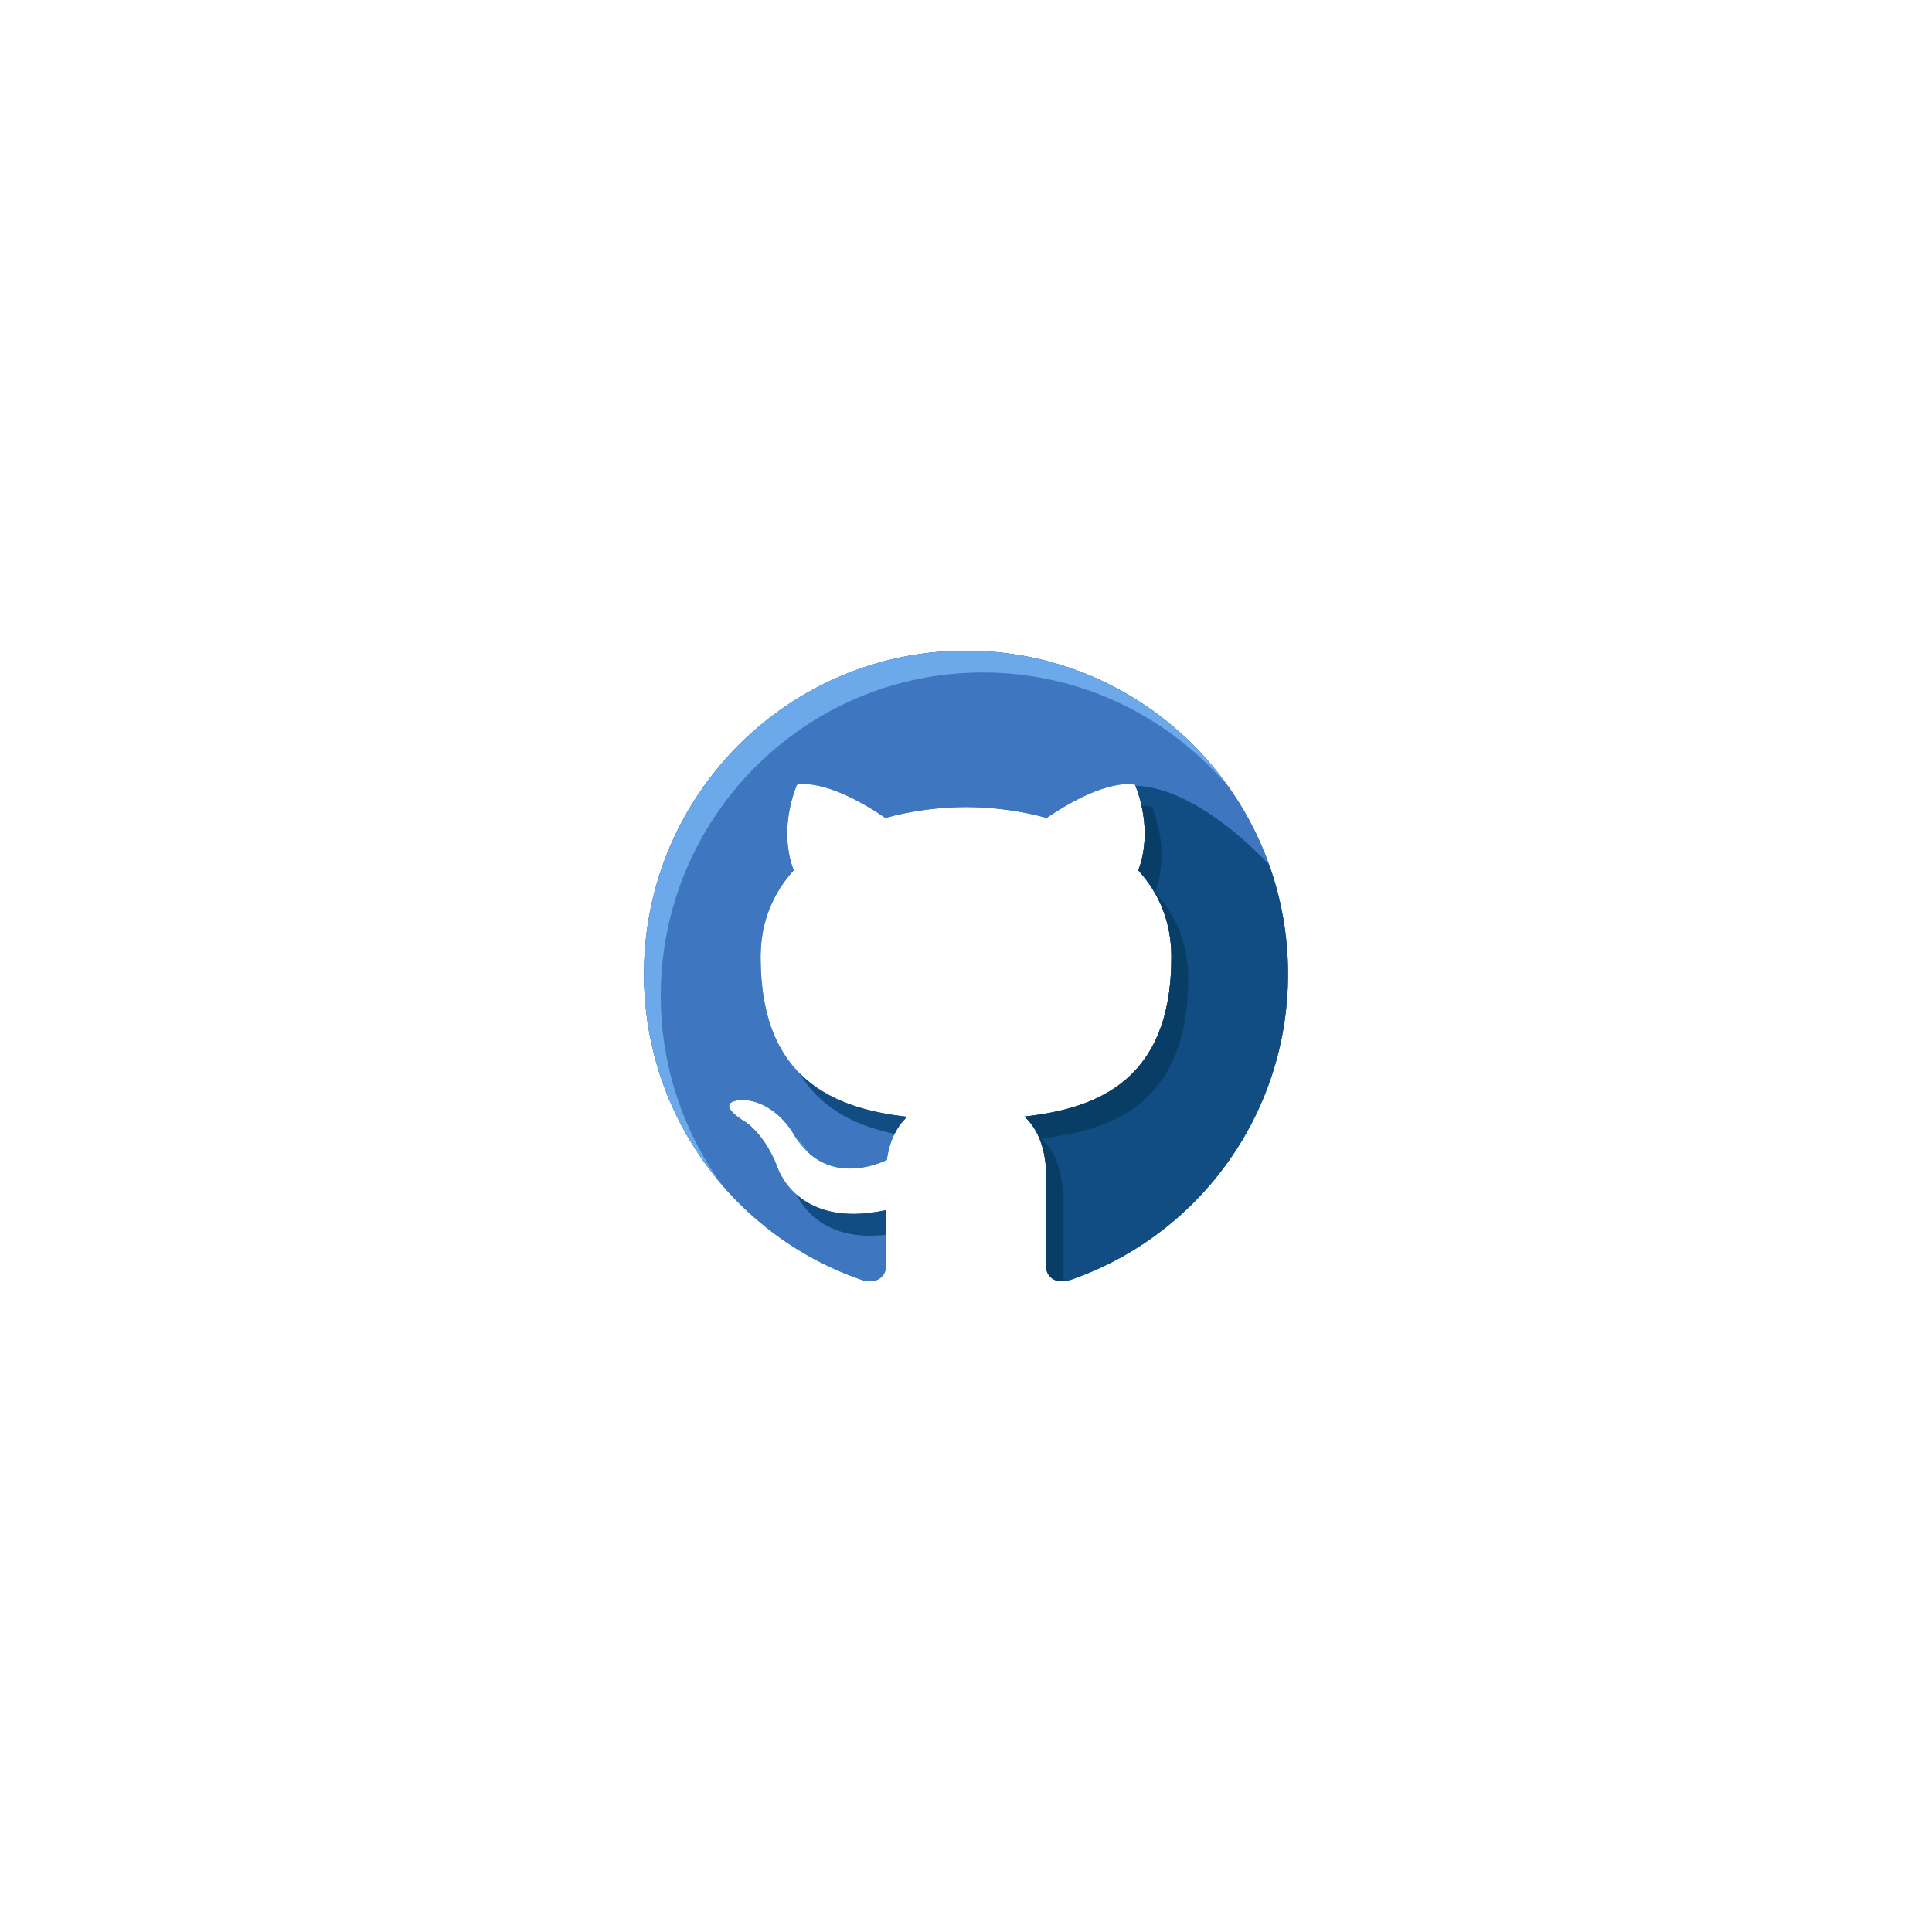
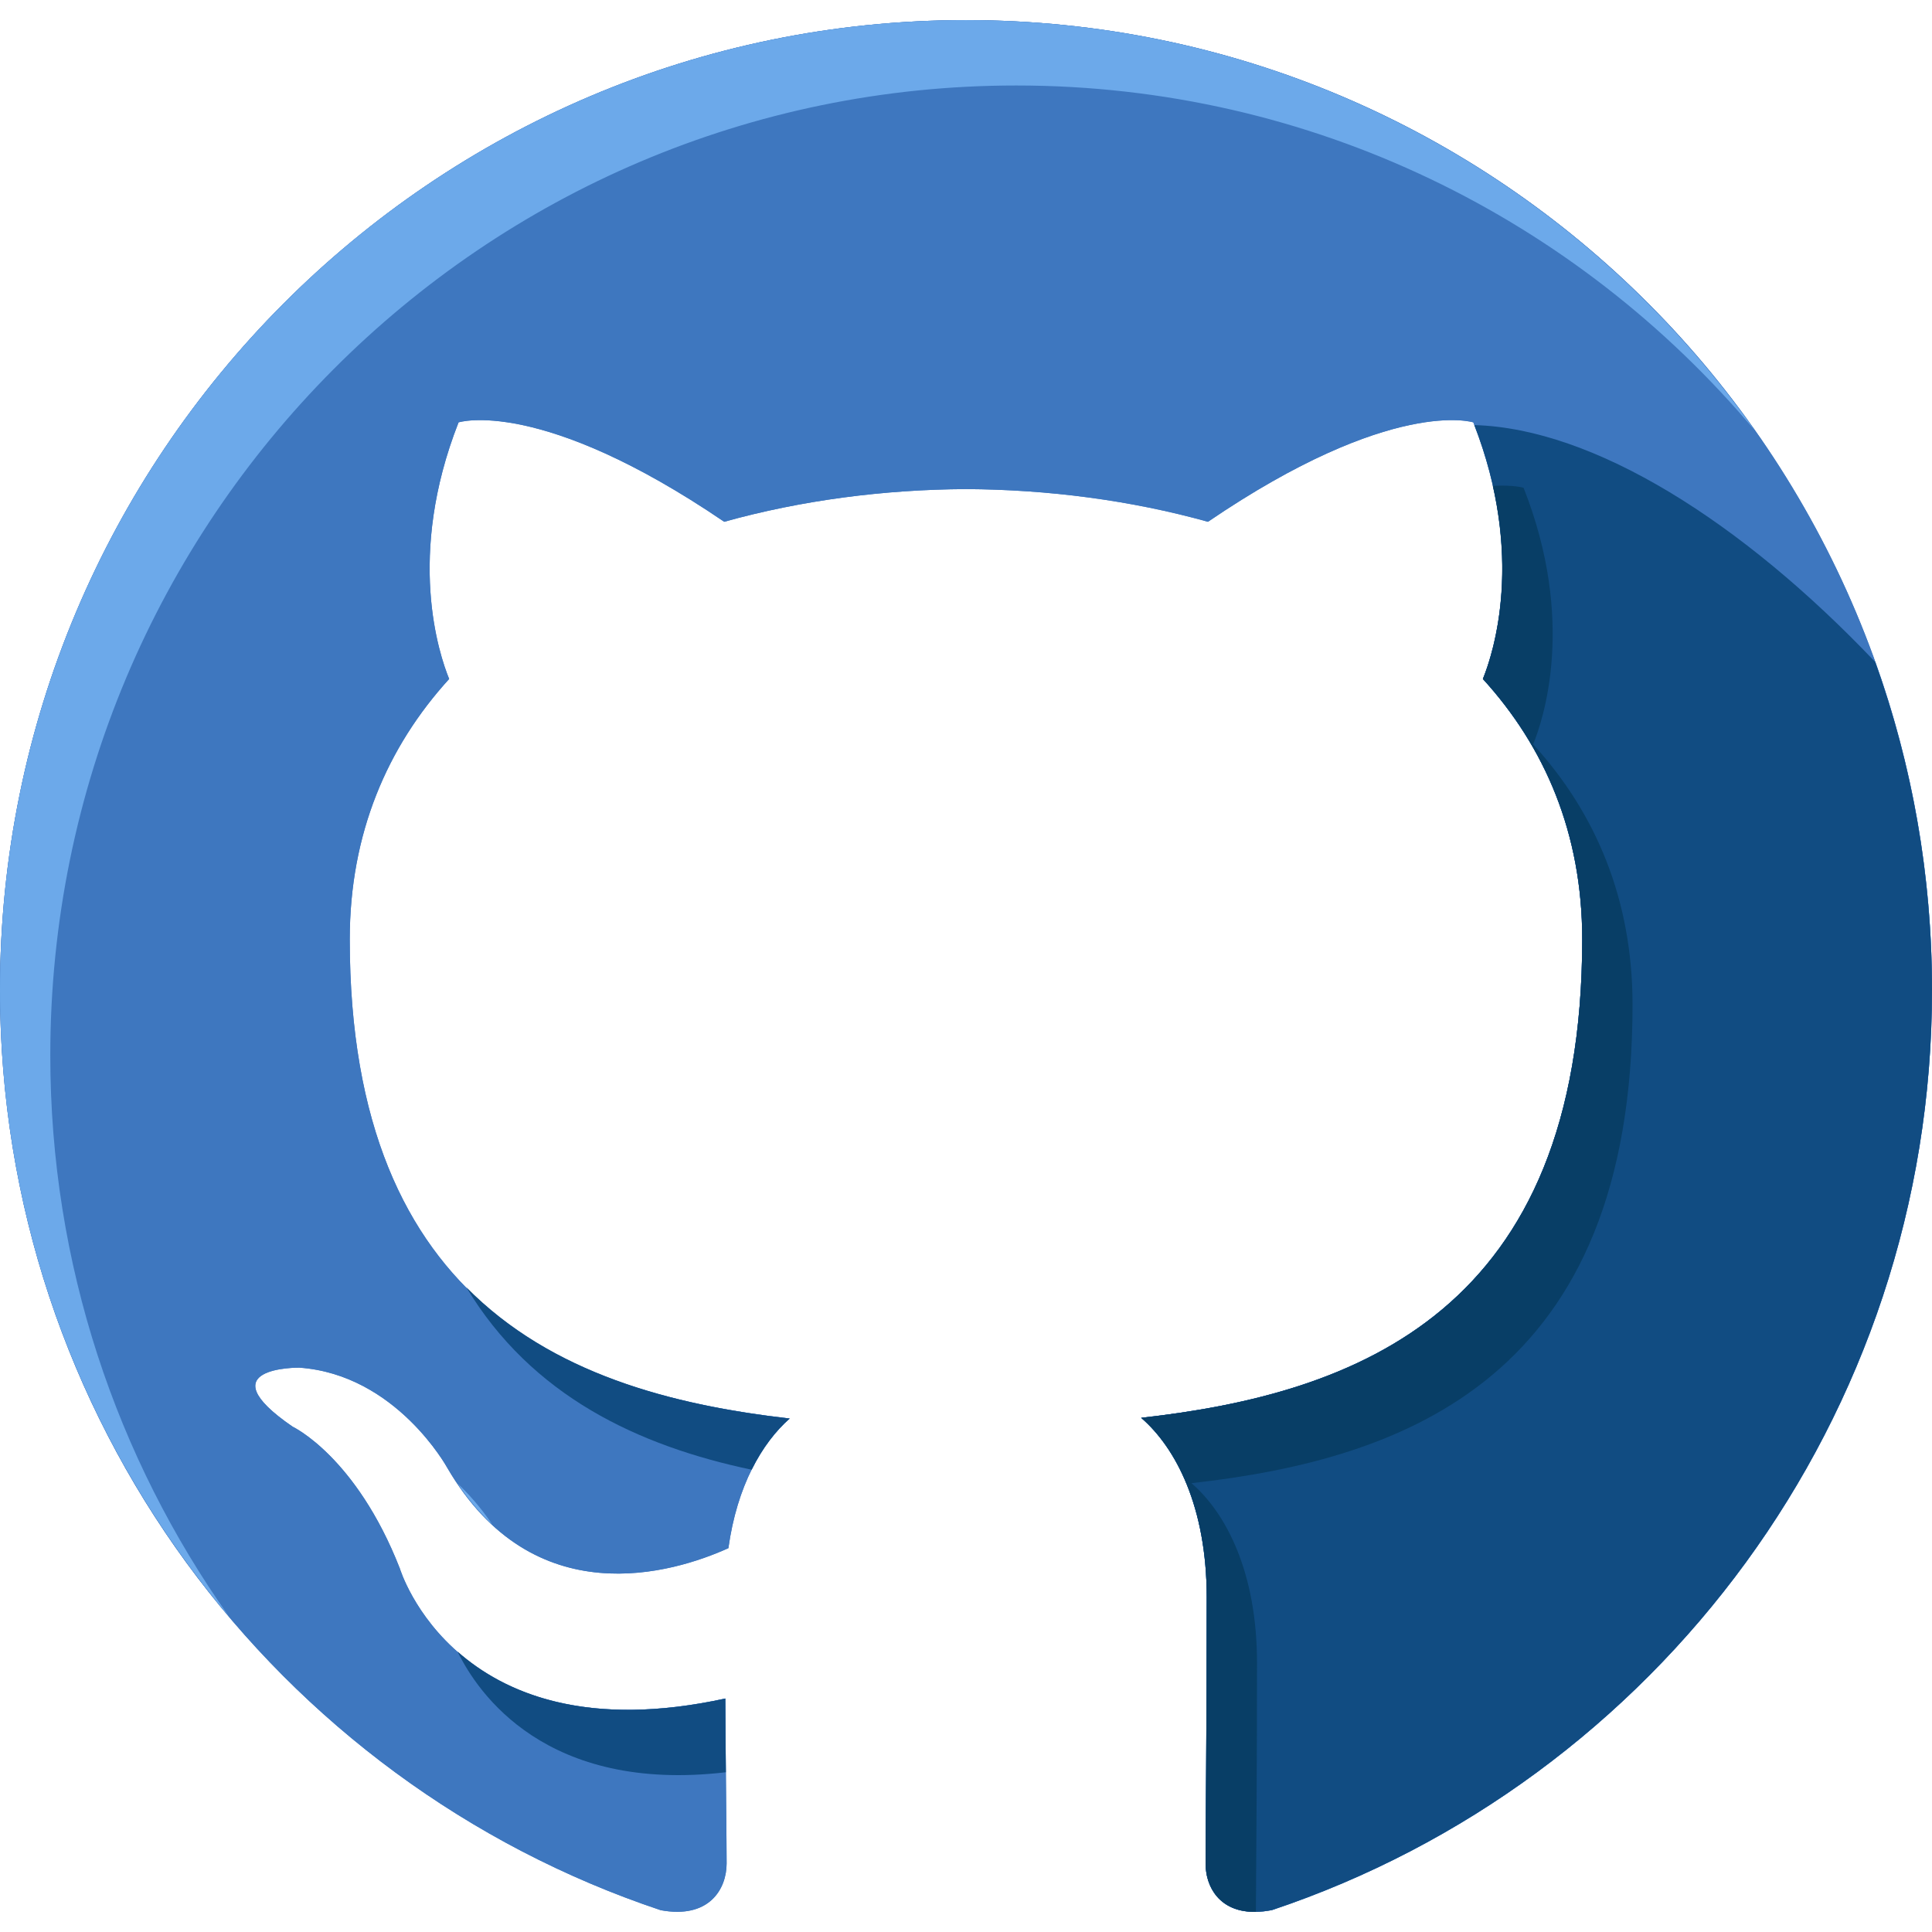
- <svg xmlns="http://www.w3.org/2000/svg" height="64px" width="64px" version="1.1" id="Layer_1" viewBox="-496 -496 1488.00 1488.00" xml:space="preserve" fill="#000000">
-   <g id="SVGRepo_bgCarrier" stroke-width="0" />
-   <g id="SVGRepo_tracerCarrier" stroke-linecap="round" stroke-linejoin="round" />
-   <g id="SVGRepo_iconCarrier">
-     <path id="SVGCleanerId_0" style="fill:#3E77BF;" d="M247.992,5.163C111.048,5.163,0,116.627,0,254.163 c0,109.992,71.048,203.32,169.632,236.24c12.392,2.296,16.912-5.392,16.912-12c0-5.904-0.216-21.56-0.336-42.344 c-69,15.064-83.552-33.376-83.552-33.376c-11.264-28.768-27.52-36.408-27.52-36.408c-22.528-15.456,1.696-15.16,1.696-15.16 c24.88,1.752,37.976,25.672,37.976,25.672c22.144,38.048,58.064,27.048,72.192,20.672c2.232-16.08,8.656-27.064,15.736-33.28 c-55.056-6.296-112.944-27.64-112.944-123.04c0-27.176,9.656-49.408,25.52-66.832c-2.568-6.296-11.072-31.6,2.416-65.872 c0,0,20.832-6.688,68.2,25.52c19.784-5.52,41-8.28,62.096-8.392c21.048,0.112,42.28,2.864,62.096,8.392 c47.328-32.208,68.128-25.52,68.128-25.52c13.52,34.272,5.016,59.576,2.456,65.872c15.904,17.424,25.504,39.648,25.504,66.832 c0,95.64-57.984,116.68-113.232,122.856c8.904,7.688,16.832,22.872,16.832,46.112c0,33.296-0.296,60.128-0.296,68.296 c0,6.672,4.472,14.424,17.048,11.968C425.016,457.387,496,364.123,496,254.163C496,116.627,384.952,5.163,247.992,5.163z" />
-     <g>
-       <path id="SVGCleanerId_0_1_" style="fill:#3E77BF;" d="M247.992,5.163C111.048,5.163,0,116.627,0,254.163 c0,109.992,71.048,203.32,169.632,236.24c12.392,2.296,16.912-5.392,16.912-12c0-5.904-0.216-21.56-0.336-42.344 c-69,15.064-83.552-33.376-83.552-33.376c-11.264-28.768-27.52-36.408-27.52-36.408c-22.528-15.456,1.696-15.16,1.696-15.16 c24.88,1.752,37.976,25.672,37.976,25.672c22.144,38.048,58.064,27.048,72.192,20.672c2.232-16.08,8.656-27.064,15.736-33.28 c-55.056-6.296-112.944-27.64-112.944-123.04c0-27.176,9.656-49.408,25.52-66.832c-2.568-6.296-11.072-31.6,2.416-65.872 c0,0,20.832-6.688,68.2,25.52c19.784-5.52,41-8.28,62.096-8.392c21.048,0.112,42.28,2.864,62.096,8.392 c47.328-32.208,68.128-25.52,68.128-25.52c13.52,34.272,5.016,59.576,2.456,65.872c15.904,17.424,25.504,39.648,25.504,66.832 c0,95.64-57.984,116.68-113.232,122.856c8.904,7.688,16.832,22.872,16.832,46.112c0,33.296-0.296,60.128-0.296,68.296 c0,6.672,4.472,14.424,17.048,11.968C425.016,457.387,496,364.123,496,254.163C496,116.627,384.952,5.163,247.992,5.163z" />
-     </g>
-     <g>
-       <path style="fill:#114C82;" d="M378.496,109.131c13.128,33.904,4.752,58.928,2.2,65.176c15.904,17.424,25.504,39.648,25.504,66.832 c0,95.64-57.984,116.68-113.232,122.856c8.904,7.688,16.832,22.872,16.832,46.112c0,33.296-0.296,60.128-0.296,68.296 c0,6.672,4.472,14.424,17.048,11.968C425.016,457.387,496,364.123,496,254.163c0-29.56-5.152-57.896-14.568-84.2 C447.24,133.963,409.184,109.987,378.496,109.131z" />
-       <path style="fill:#114C82;" d="M192.976,377.323c2.784-5.616,6.184-9.984,9.76-13.144c-30.176-3.456-61.168-11.512-83.048-33.744 C136.52,358.451,163.928,371.195,192.976,377.323z" />
-     </g>
-     <path style="fill:#6CA9EA;" d="M12.912,270.947c0-137.536,111.048-249,247.992-249c76.04,0,144.056,34.392,189.536,88.488 C405.52,46.755,331.616,5.163,247.992,5.163C111.048,5.163,0,116.627,0,254.163c0,61.32,22.12,117.424,58.752,160.792 C29.944,374.291,12.912,324.643,12.912,270.947z" />
-     <path style="fill:#083E66;" d="M322.712,426.899c0-23.232-7.928-38.44-16.832-46.128c55.248-6.16,113.24-27.216,113.24-122.848 c0-27.184-9.6-49.4-25.52-66.824c2.576-6.296,11.096-31.608-2.456-65.872c0,0-2.576-0.792-7.896-0.488 c5.808,25.84-0.416,44.32-2.552,49.568c15.904,17.424,25.504,39.648,25.504,66.832c0,95.64-57.984,116.68-113.232,122.856 c8.904,7.688,16.832,22.872,16.832,46.112c0,33.296-0.296,60.128-0.296,68.296c0,5.872,3.496,12.568,12.92,12.408 C322.488,479.555,322.712,455.659,322.712,426.899z" />
-     <path style="fill:#114C82;" d="M117.464,423.995c5.208,10.72,22.712,36.4,68.888,30.992c-0.064-5.648-0.112-11.976-0.144-18.928 C150.584,443.835,129.552,434.667,117.464,423.995z" />
-     <path style="fill:#6CA9EA;" d="M126.368,391.387c-1.592-2.4-4.576-6.472-8.904-10.544 C120.272,385.011,123.256,388.507,126.368,391.387z" />
+ <svg xmlns="http://www.w3.org/2000/svg" height="800px" width="800px" version="1.1" id="Layer_1" viewBox="0 0 496 496" xml:space="preserve">
+   <path id="SVGCleanerId_0" style="fill:#3E77BF;" d="M247.992,5.163C111.048,5.163,0,116.627,0,254.163  c0,109.992,71.048,203.32,169.632,236.24c12.392,2.296,16.912-5.392,16.912-12c0-5.904-0.216-21.56-0.336-42.344  c-69,15.064-83.552-33.376-83.552-33.376c-11.264-28.768-27.52-36.408-27.52-36.408c-22.528-15.456,1.696-15.16,1.696-15.16  c24.88,1.752,37.976,25.672,37.976,25.672c22.144,38.048,58.064,27.048,72.192,20.672c2.232-16.08,8.656-27.064,15.736-33.28  c-55.056-6.296-112.944-27.64-112.944-123.04c0-27.176,9.656-49.408,25.52-66.832c-2.568-6.296-11.072-31.6,2.416-65.872  c0,0,20.832-6.688,68.2,25.52c19.784-5.52,41-8.28,62.096-8.392c21.048,0.112,42.28,2.864,62.096,8.392  c47.328-32.208,68.128-25.52,68.128-25.52c13.52,34.272,5.016,59.576,2.456,65.872c15.904,17.424,25.504,39.648,25.504,66.832  c0,95.64-57.984,116.68-113.232,122.856c8.904,7.688,16.832,22.872,16.832,46.112c0,33.296-0.296,60.128-0.296,68.296  c0,6.672,4.472,14.424,17.048,11.968C425.016,457.387,496,364.123,496,254.163C496,116.627,384.952,5.163,247.992,5.163z" />
+   <g>
+     <path id="SVGCleanerId_0_1_" style="fill:#3E77BF;" d="M247.992,5.163C111.048,5.163,0,116.627,0,254.163   c0,109.992,71.048,203.32,169.632,236.24c12.392,2.296,16.912-5.392,16.912-12c0-5.904-0.216-21.56-0.336-42.344   c-69,15.064-83.552-33.376-83.552-33.376c-11.264-28.768-27.52-36.408-27.52-36.408c-22.528-15.456,1.696-15.16,1.696-15.16   c24.88,1.752,37.976,25.672,37.976,25.672c22.144,38.048,58.064,27.048,72.192,20.672c2.232-16.08,8.656-27.064,15.736-33.28   c-55.056-6.296-112.944-27.64-112.944-123.04c0-27.176,9.656-49.408,25.52-66.832c-2.568-6.296-11.072-31.6,2.416-65.872   c0,0,20.832-6.688,68.2,25.52c19.784-5.52,41-8.28,62.096-8.392c21.048,0.112,42.28,2.864,62.096,8.392   c47.328-32.208,68.128-25.52,68.128-25.52c13.52,34.272,5.016,59.576,2.456,65.872c15.904,17.424,25.504,39.648,25.504,66.832   c0,95.64-57.984,116.68-113.232,122.856c8.904,7.688,16.832,22.872,16.832,46.112c0,33.296-0.296,60.128-0.296,68.296   c0,6.672,4.472,14.424,17.048,11.968C425.016,457.387,496,364.123,496,254.163C496,116.627,384.952,5.163,247.992,5.163z" />
  </g>
+   <g>
+     <path style="fill:#114C82;" d="M378.496,109.131c13.128,33.904,4.752,58.928,2.2,65.176c15.904,17.424,25.504,39.648,25.504,66.832   c0,95.64-57.984,116.68-113.232,122.856c8.904,7.688,16.832,22.872,16.832,46.112c0,33.296-0.296,60.128-0.296,68.296   c0,6.672,4.472,14.424,17.048,11.968C425.016,457.387,496,364.123,496,254.163c0-29.56-5.152-57.896-14.568-84.2   C447.24,133.963,409.184,109.987,378.496,109.131z" />
+     <path style="fill:#114C82;" d="M192.976,377.323c2.784-5.616,6.184-9.984,9.76-13.144c-30.176-3.456-61.168-11.512-83.048-33.744   C136.52,358.451,163.928,371.195,192.976,377.323z" />
+   </g>
+   <path style="fill:#6CA9EA;" d="M12.912,270.947c0-137.536,111.048-249,247.992-249c76.04,0,144.056,34.392,189.536,88.488  C405.52,46.755,331.616,5.163,247.992,5.163C111.048,5.163,0,116.627,0,254.163c0,61.32,22.12,117.424,58.752,160.792  C29.944,374.291,12.912,324.643,12.912,270.947z" />
+   <path style="fill:#083E66;" d="M322.712,426.899c0-23.232-7.928-38.44-16.832-46.128c55.248-6.16,113.24-27.216,113.24-122.848  c0-27.184-9.6-49.4-25.52-66.824c2.576-6.296,11.096-31.608-2.456-65.872c0,0-2.576-0.792-7.896-0.488  c5.808,25.84-0.416,44.32-2.552,49.568c15.904,17.424,25.504,39.648,25.504,66.832c0,95.64-57.984,116.68-113.232,122.856  c8.904,7.688,16.832,22.872,16.832,46.112c0,33.296-0.296,60.128-0.296,68.296c0,5.872,3.496,12.568,12.92,12.408  C322.488,479.555,322.712,455.659,322.712,426.899z" />
+   <path style="fill:#114C82;" d="M117.464,423.995c5.208,10.72,22.712,36.4,68.888,30.992c-0.064-5.648-0.112-11.976-0.144-18.928  C150.584,443.835,129.552,434.667,117.464,423.995z" />
+   <path style="fill:#6CA9EA;" d="M126.368,391.387c-1.592-2.4-4.576-6.472-8.904-10.544  C120.272,385.011,123.256,388.507,126.368,391.387z" />
</svg>
